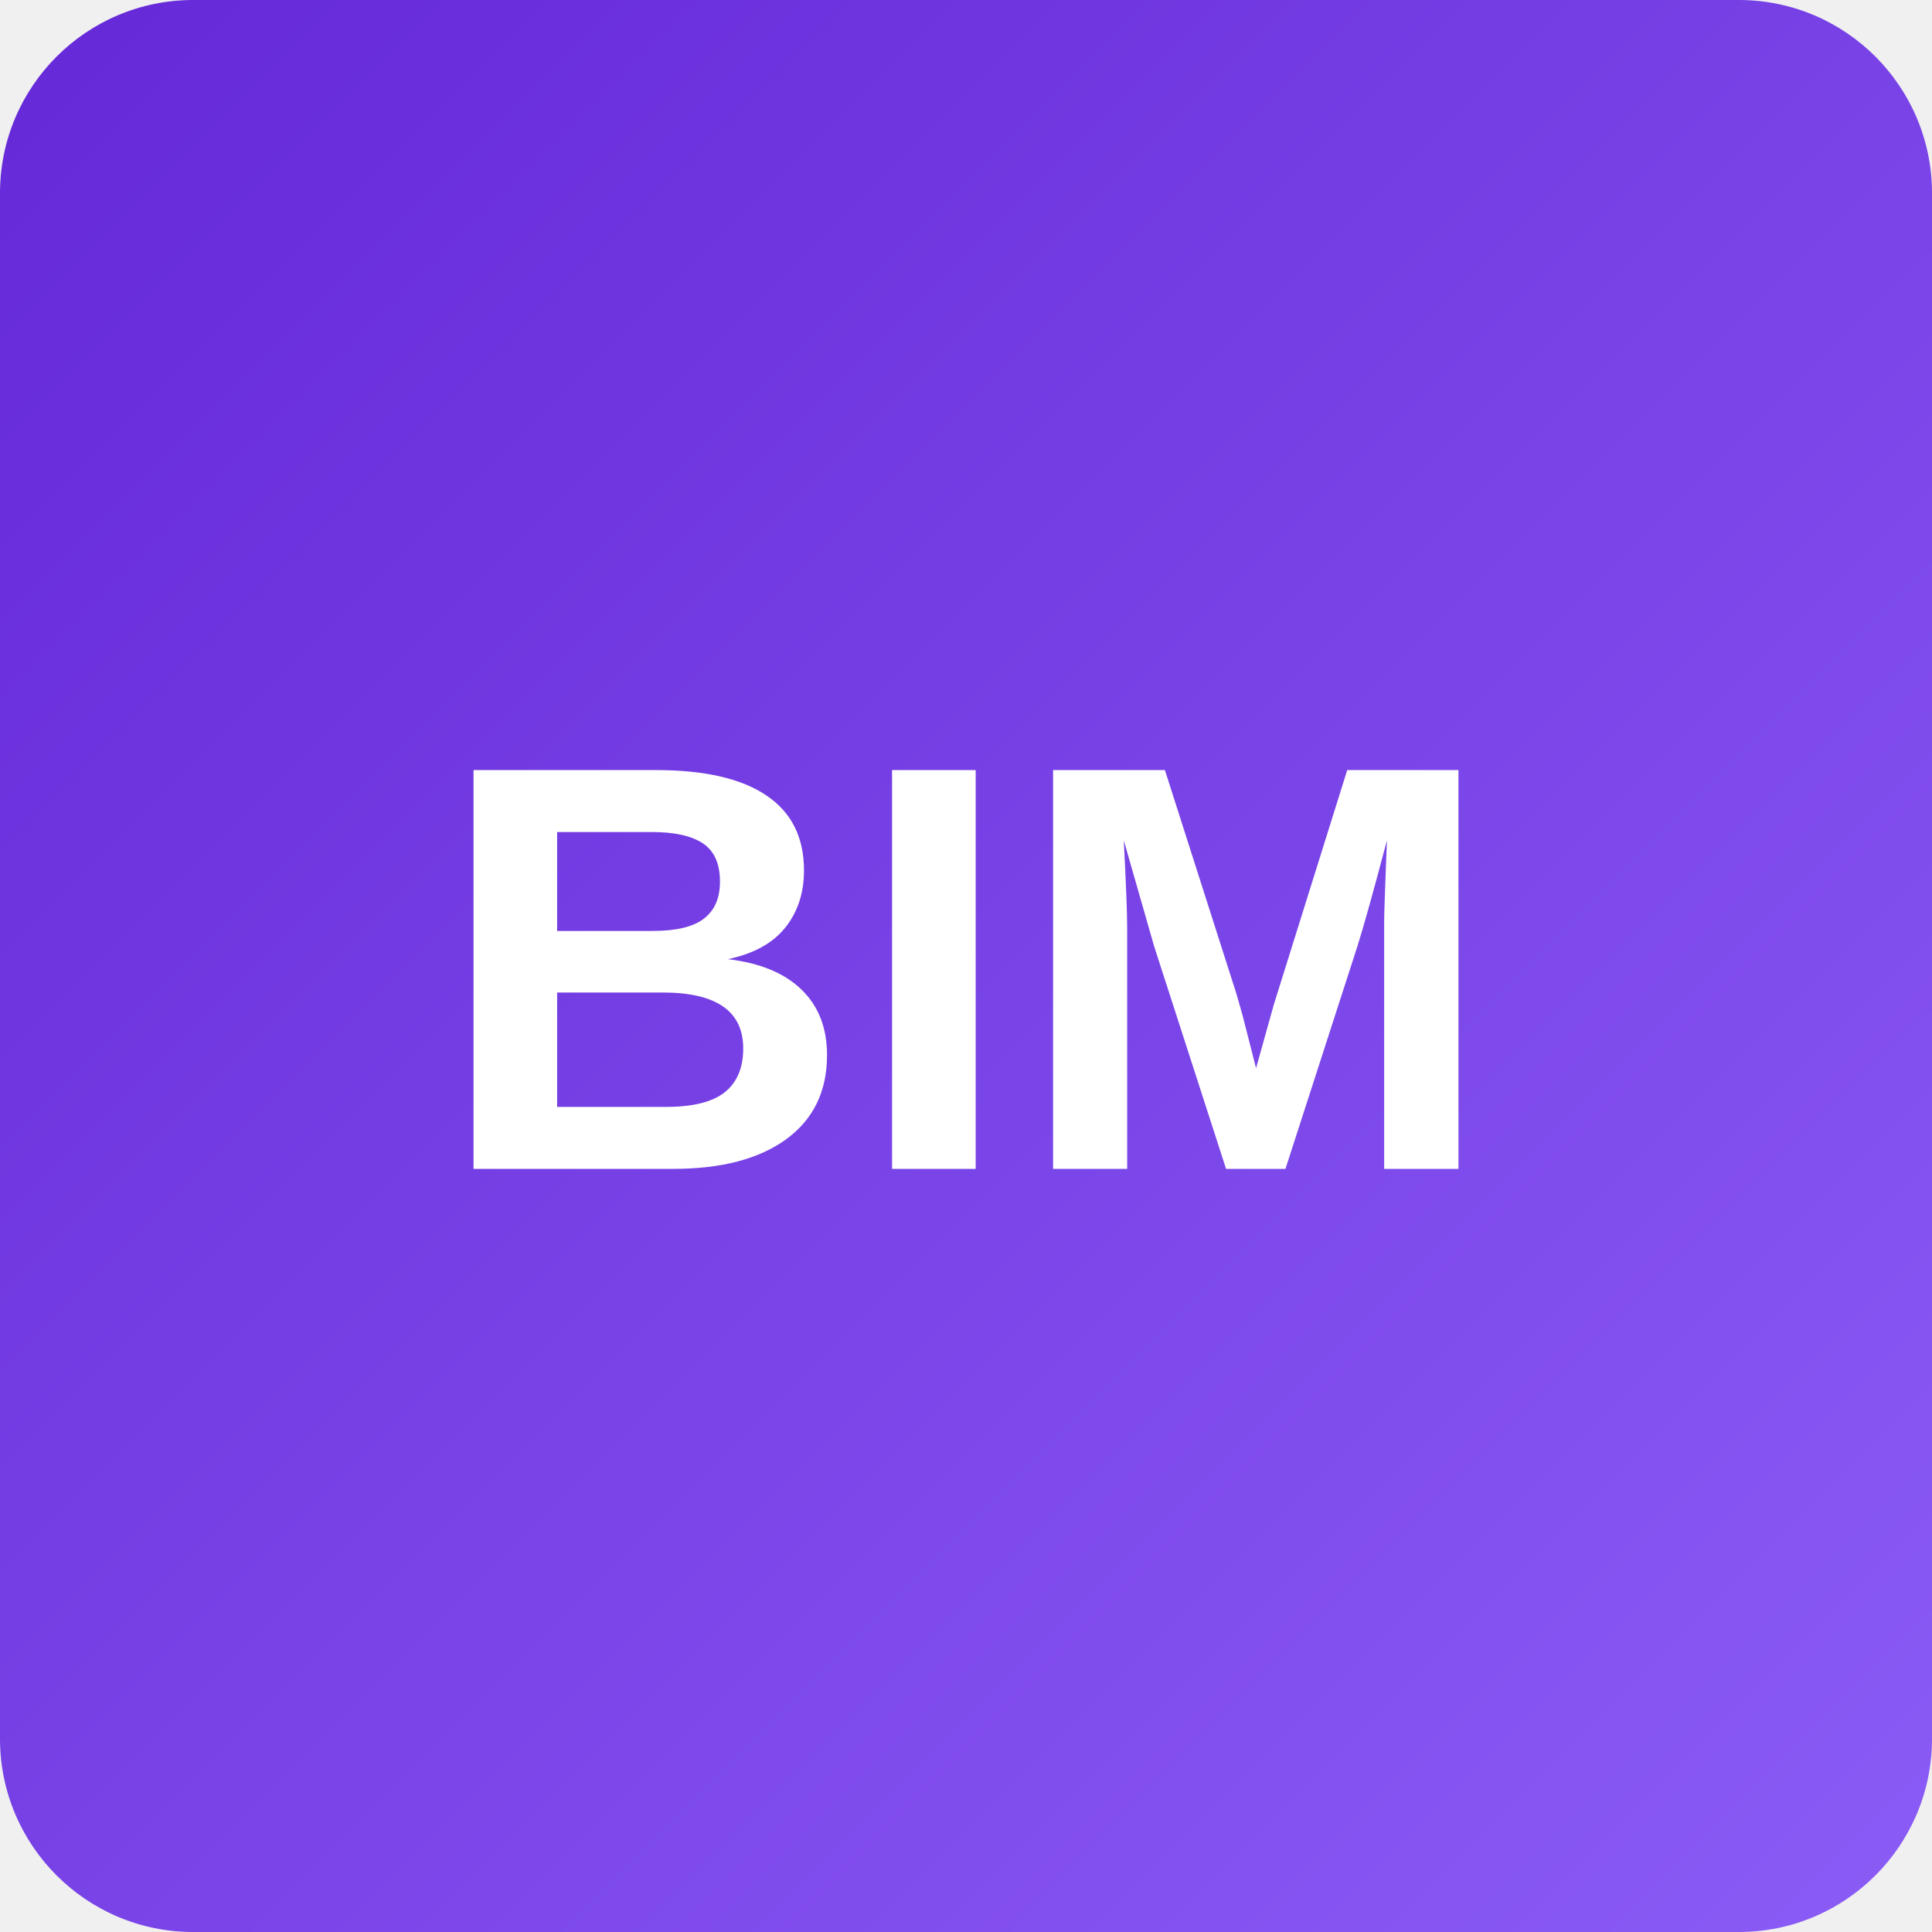
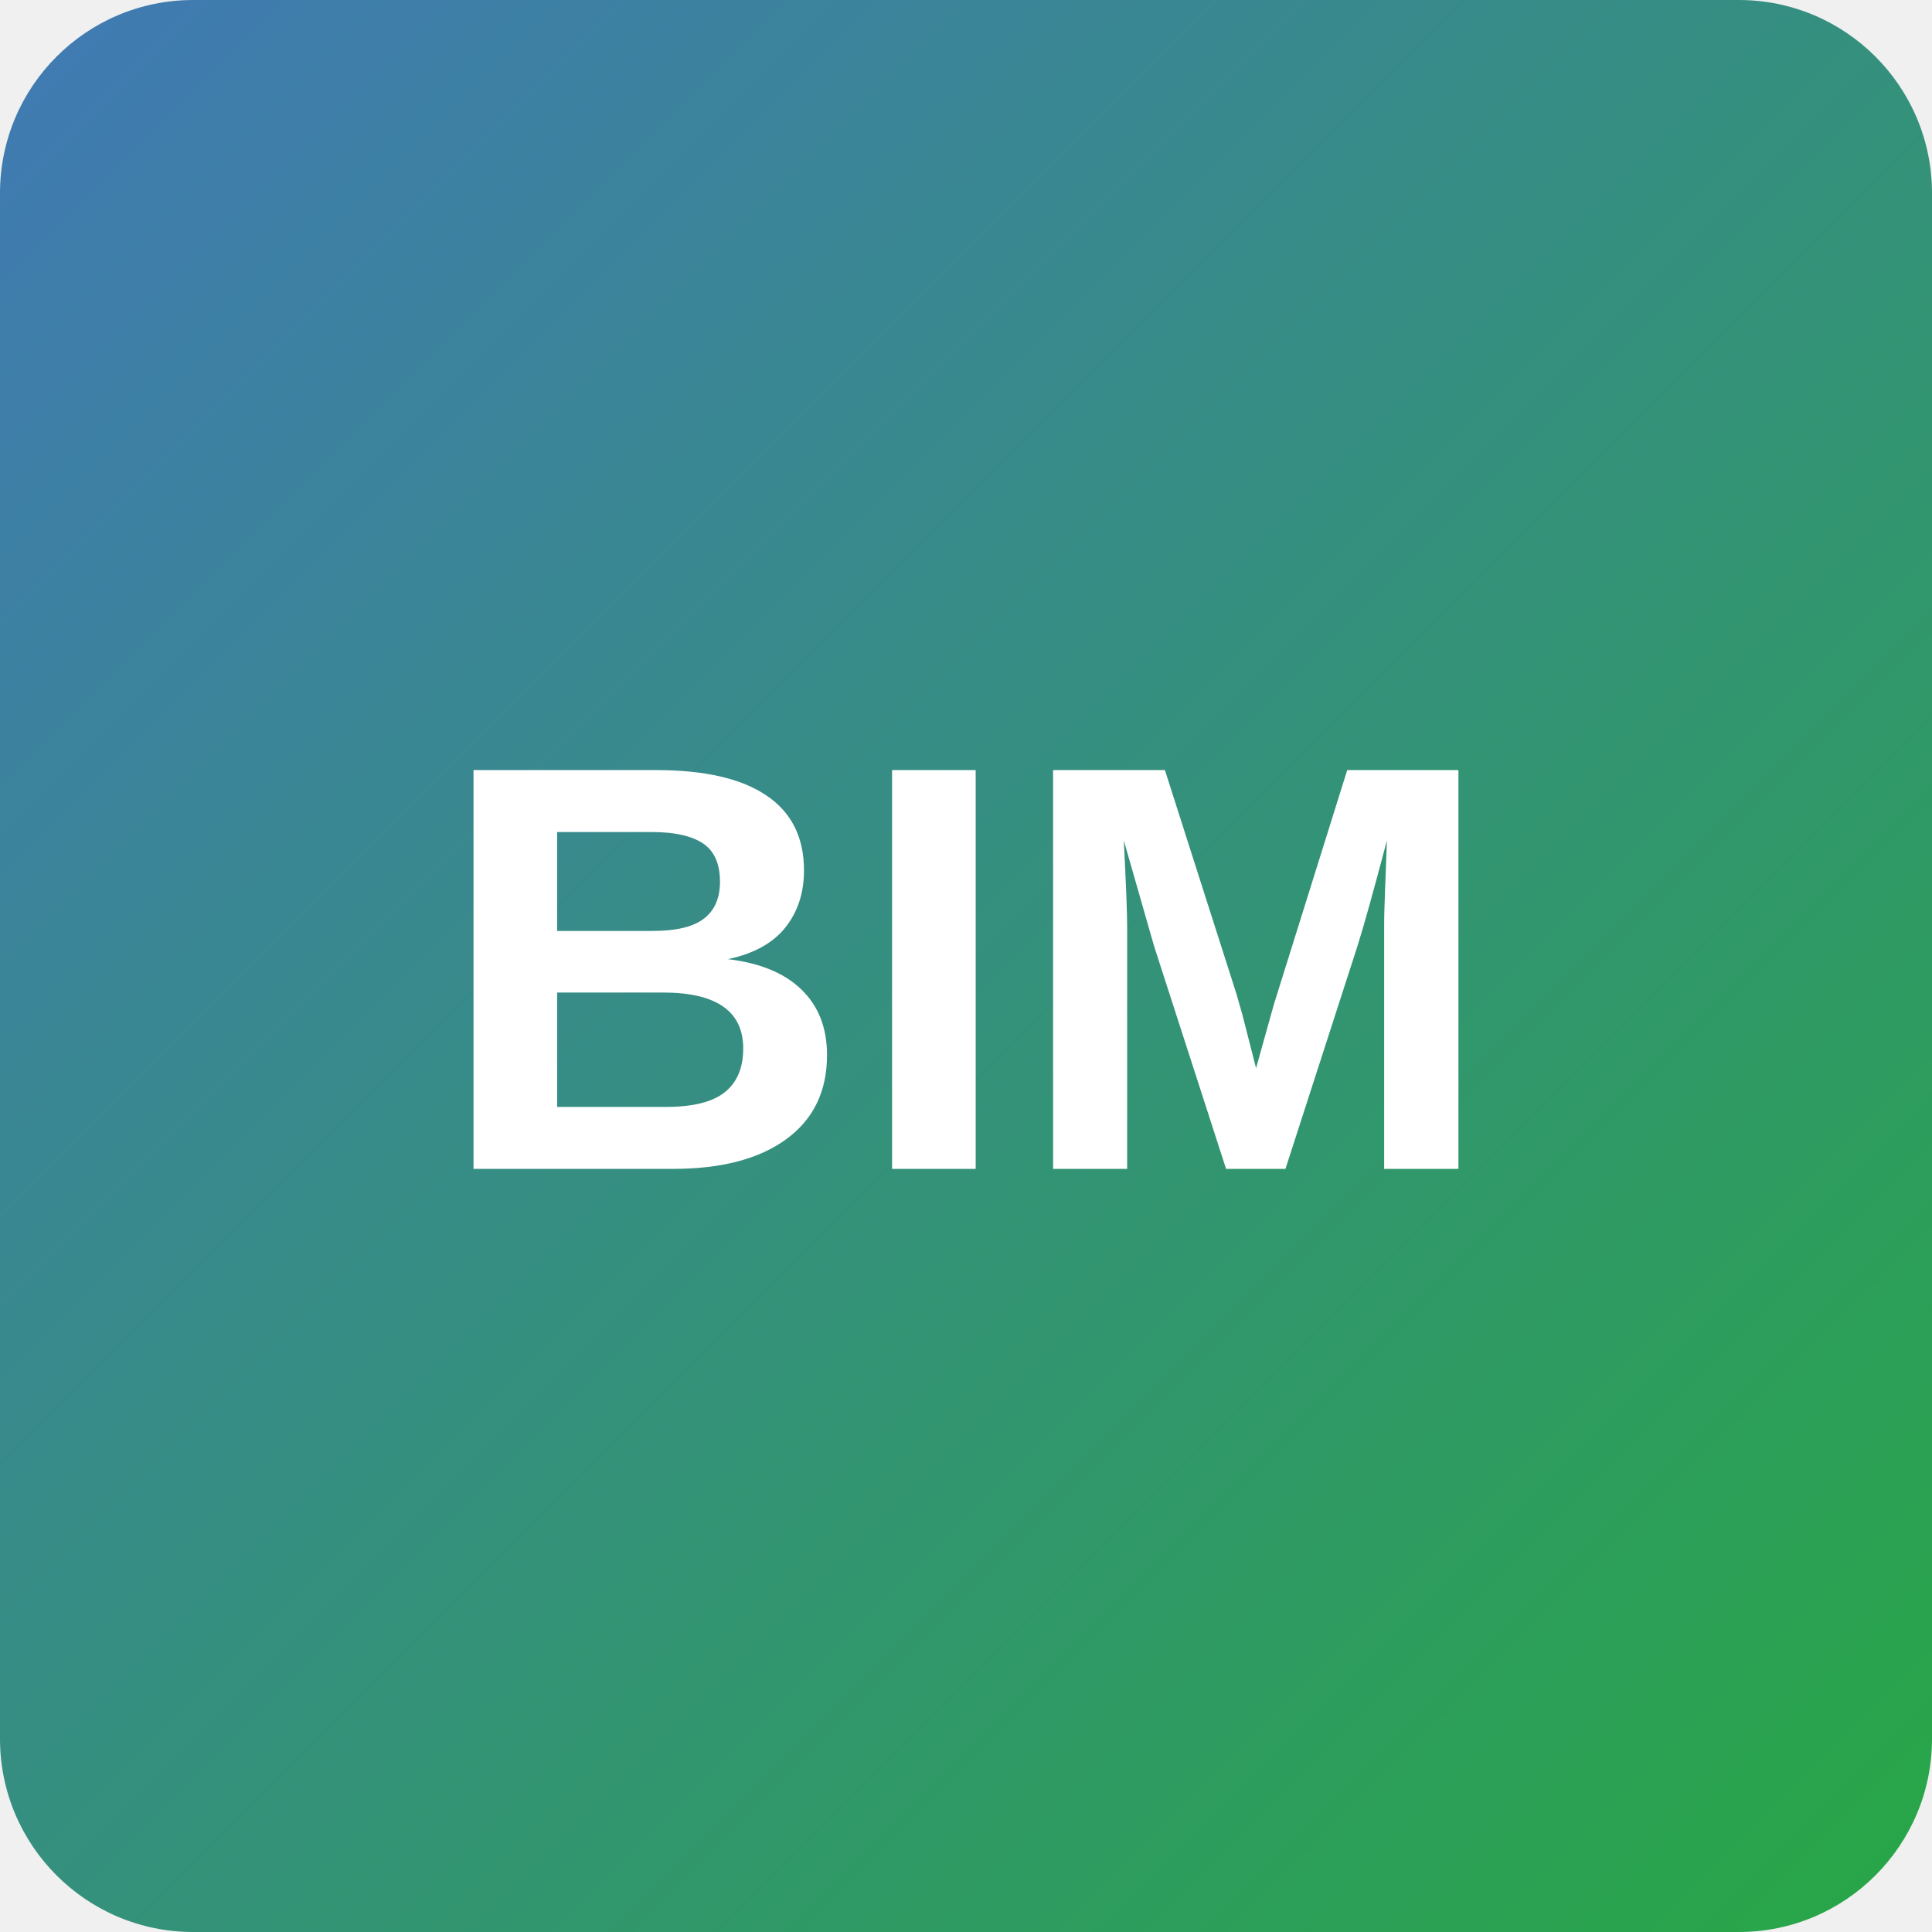
<svg xmlns="http://www.w3.org/2000/svg" width="152" height="152" viewBox="0 0 152 152">
  <defs>
    <linearGradient id="grad" x1="0%" y1="0%" x2="100%" y2="100%">
-       <stop offset="0%" style="stop-color:#6528d7;stop-opacity:1" />
-       <stop offset="100%" style="stop-color:#8b5cf6;stop-opacity:1" />
+       <stop offset="0%" style="stop-color:#4179b5;stop-opacity:1" />
+       <stop offset="100%" style="stop-color:#28A745;stop-opacity:1" />
    </linearGradient>
  </defs>
  <rect width="152" height="152" fill="url(#grad)" rx="15.2" />
  <text x="50%" y="50%" text-anchor="middle" dy="0.35em" fill="white" font-family="Arial, sans-serif" font-size="45.6" font-weight="bold">BIM</text>
</svg>
